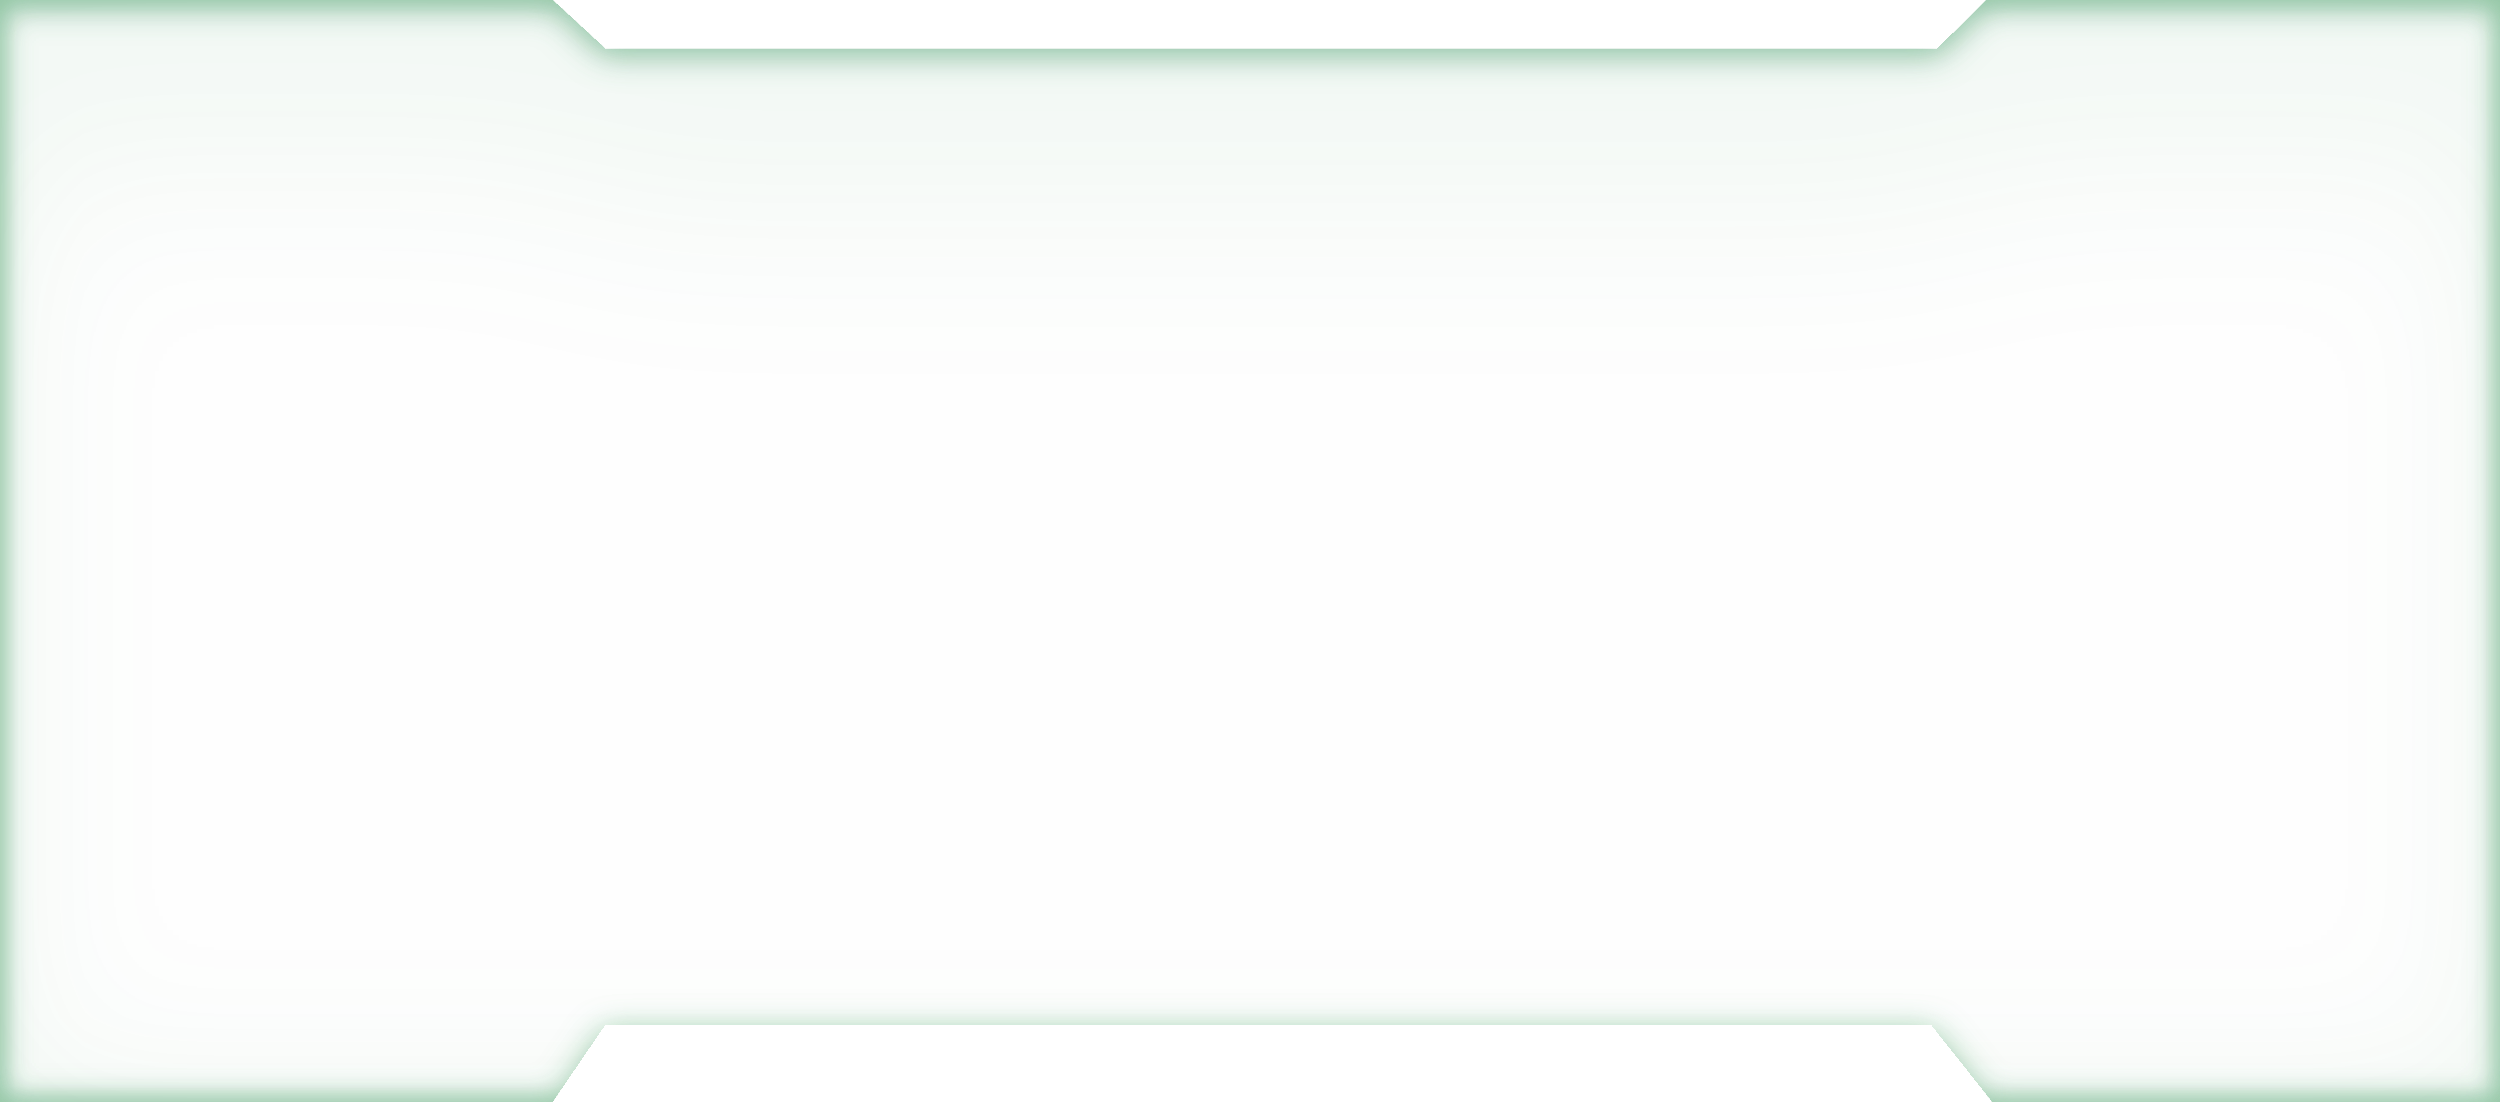
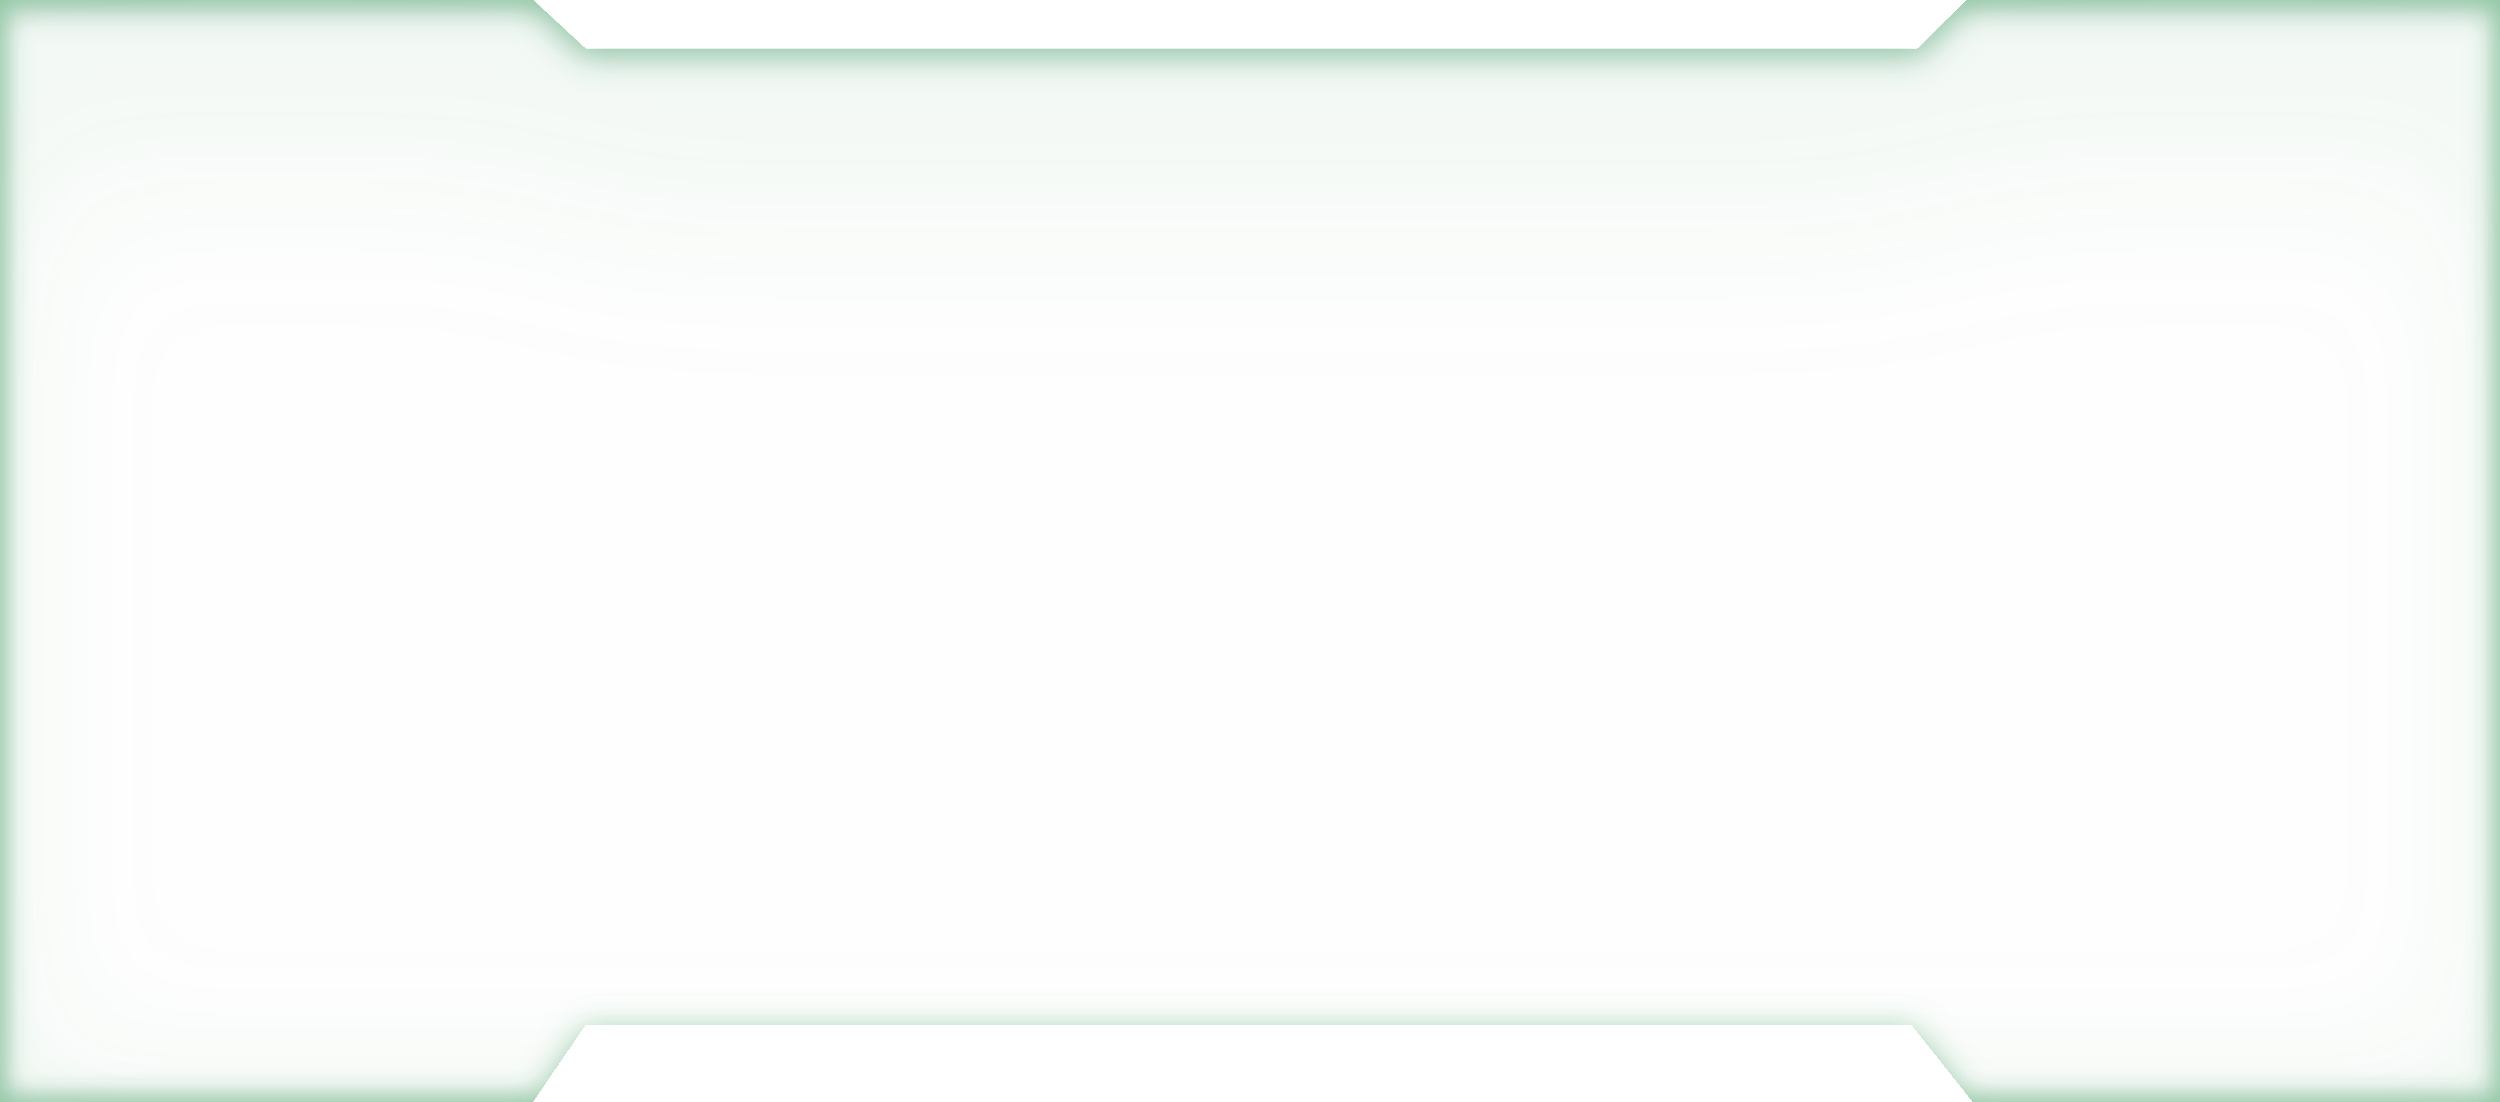
<svg xmlns="http://www.w3.org/2000/svg" width="1400" height="617" viewBox="0 0 1400 617" fill="none">
-   <g filter="url(#filter0_biii_136_44)">
-     <path d="M-288 0H309.681L339.02 27.074H1084.76L1112.29 9.43209e-06L1707 0V617H1115.46L1081.35 574.074H339.02L309.681 617H-288V0Z" fill="#C4C4C4" fill-opacity="0.01" />
+   <g filter="url(#filter0_biii_574_699)">
+     <path d="M-299 0H298.681L328.019 27.074H1073.76L1101.29 9.43209e-06L1696 0V617H1104.46L1070.34 574.074H328.019L298.681 617H-299V0Z" fill="#C4C4C4" fill-opacity="0.01" />
  </g>
  <defs>
-     <filter id="filter0_biii_136_44" x="-388" y="-100" width="2195" height="817" filterUnits="userSpaceOnUse" color-interpolation-filters="sRGB">
+     <filter id="filter0_biii_574_699" x="-399" y="-100" width="2195" height="817" filterUnits="userSpaceOnUse" color-interpolation-filters="sRGB">
      <feFlood flood-opacity="0" result="BackgroundImageFix" />
      <feGaussianBlur in="BackgroundImageFix" stdDeviation="50" />
-       <feComposite in2="SourceAlpha" operator="in" result="effect1_backgroundBlur_136_44" />
-       <feBlend mode="normal" in="SourceGraphic" in2="effect1_backgroundBlur_136_44" result="shape" />
+       <feComposite in2="SourceAlpha" operator="in" result="effect1_backgroundBlur_574_699" />
+       <feBlend mode="normal" in="SourceGraphic" in2="effect1_backgroundBlur_574_699" result="shape" />
      <feColorMatrix in="SourceAlpha" type="matrix" values="0 0 0 0 0 0 0 0 0 0 0 0 0 0 0 0 0 0 127 0" result="hardAlpha" />
      <feOffset dy="98" />
      <feGaussianBlur stdDeviation="50" />
      <feComposite in2="hardAlpha" operator="arithmetic" k2="-1" k3="1" />
      <feColorMatrix type="matrix" values="0 0 0 0 0.116 0 0 0 0 0.567 0 0 0 0 0.243 0 0 0 0.05 0" />
-       <feBlend mode="normal" in2="shape" result="effect2_innerShadow_136_44" />
+       <feBlend mode="normal" in2="shape" result="effect2_innerShadow_574_699" />
      <feColorMatrix in="SourceAlpha" type="matrix" values="0 0 0 0 0 0 0 0 0 0 0 0 0 0 0 0 0 0 127 0" result="hardAlpha" />
      <feOffset dy="4" />
      <feGaussianBlur stdDeviation="9" />
      <feComposite in2="hardAlpha" operator="arithmetic" k2="-1" k3="1" />
      <feColorMatrix type="matrix" values="0 0 0 0 0.118 0 0 0 0 0.471 0 0 0 0 0.322 0 0 0 0.5 0" />
-       <feBlend mode="normal" in2="effect2_innerShadow_136_44" result="effect3_innerShadow_136_44" />
+       <feBlend mode="normal" in2="effect2_innerShadow_574_699" result="effect3_innerShadow_574_699" />
      <feColorMatrix in="SourceAlpha" type="matrix" values="0 0 0 0 0 0 0 0 0 0 0 0 0 0 0 0 0 0 127 0" result="hardAlpha" />
      <feOffset dy="1" />
      <feGaussianBlur stdDeviation="9" />
      <feComposite in2="hardAlpha" operator="arithmetic" k2="-1" k3="1" />
      <feColorMatrix type="matrix" values="0 0 0 0 0.727 0 0 0 0 1 0 0 0 0 0.658 0 0 0 0.2 0" />
-       <feBlend mode="normal" in2="effect3_innerShadow_136_44" result="effect4_innerShadow_136_44" />
+       <feBlend mode="normal" in2="effect3_innerShadow_574_699" result="effect4_innerShadow_574_699" />
    </filter>
  </defs>
</svg>
